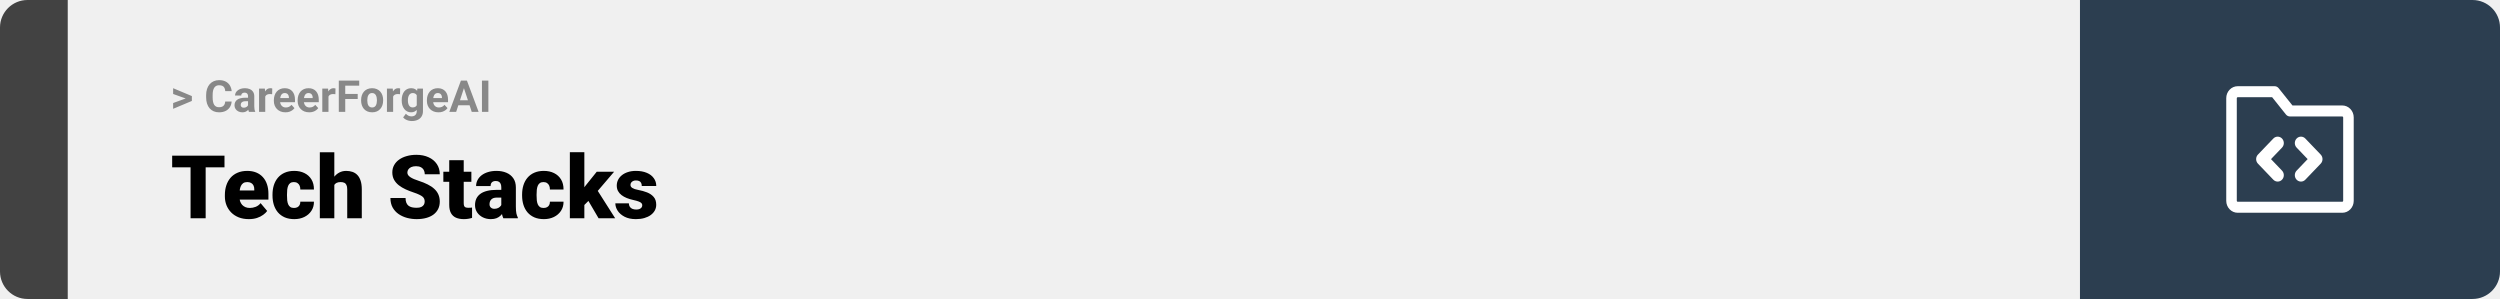
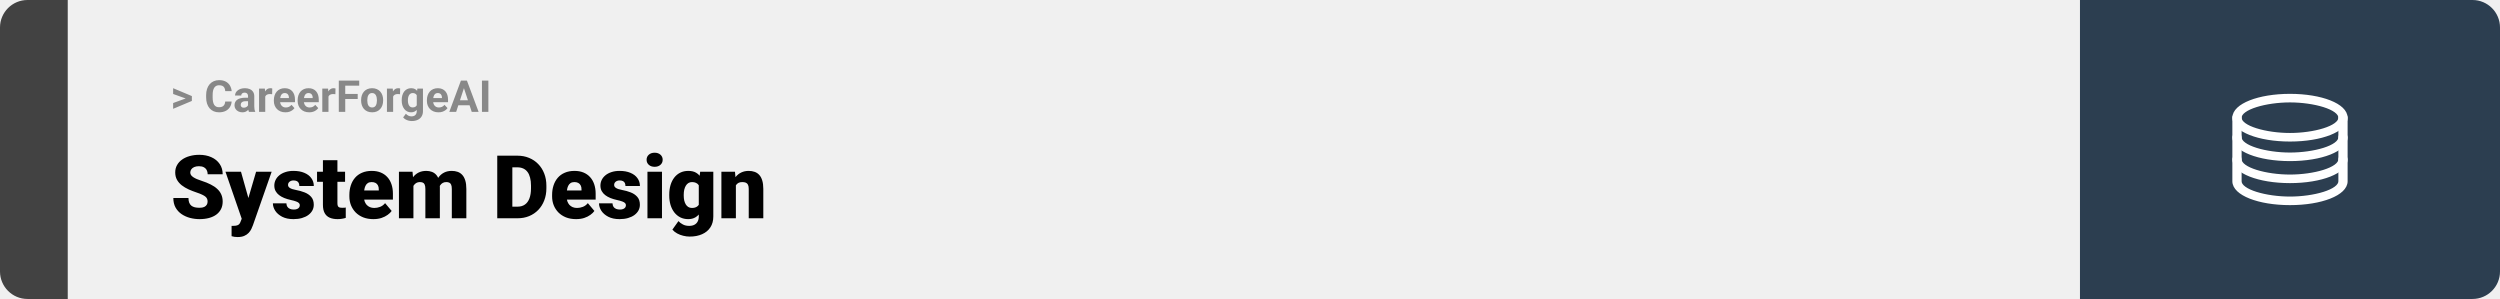
<svg xmlns="http://www.w3.org/2000/svg" width="1363" height="163" viewBox="0 0 1363 163" fill="none">
  <path d="M0 15C0 6.716 6.716 0 15 0H37V163H15C6.716 163 0 156.284 0 148V15Z" fill="#424242" />
  <rect width="1097" height="163" transform="translate(37)" fill="#F0F0F0" />
  <path d="M101.906 53.922L94.394 51.238V48.086L104.602 52.375V54.637L101.906 53.922ZM94.394 56.172L101.918 53.43L104.602 52.785V55.035L94.394 59.324V56.172ZM122.789 55.34H126.293C126.223 56.488 125.906 57.508 125.344 58.398C124.789 59.289 124.012 59.984 123.012 60.484C122.02 60.984 120.824 61.234 119.426 61.234C118.332 61.234 117.352 61.047 116.484 60.672C115.617 60.289 114.875 59.742 114.258 59.031C113.648 58.32 113.184 57.461 112.863 56.453C112.543 55.445 112.383 54.316 112.383 53.066V51.883C112.383 50.633 112.547 49.504 112.875 48.496C113.211 47.48 113.688 46.617 114.305 45.906C114.93 45.195 115.676 44.648 116.543 44.266C117.41 43.883 118.379 43.691 119.449 43.691C120.871 43.691 122.07 43.949 123.047 44.465C124.031 44.98 124.793 45.691 125.332 46.598C125.879 47.504 126.207 48.535 126.316 49.691H122.801C122.762 49.004 122.625 48.422 122.391 47.945C122.156 47.461 121.801 47.098 121.324 46.855C120.855 46.605 120.23 46.48 119.449 46.48C118.863 46.48 118.352 46.59 117.914 46.809C117.477 47.027 117.109 47.359 116.812 47.805C116.516 48.25 116.293 48.812 116.145 49.492C116.004 50.164 115.934 50.953 115.934 51.859V53.066C115.934 53.949 116 54.727 116.133 55.398C116.266 56.062 116.469 56.625 116.742 57.086C117.023 57.539 117.383 57.883 117.82 58.117C118.266 58.344 118.801 58.457 119.426 58.457C120.16 58.457 120.766 58.34 121.242 58.105C121.719 57.871 122.082 57.523 122.332 57.062C122.59 56.602 122.742 56.027 122.789 55.34ZM135.234 58.141V52.492C135.234 52.086 135.168 51.738 135.035 51.449C134.902 51.152 134.695 50.922 134.414 50.758C134.141 50.594 133.785 50.512 133.348 50.512C132.973 50.512 132.648 50.578 132.375 50.711C132.102 50.836 131.891 51.02 131.742 51.262C131.594 51.496 131.52 51.773 131.52 52.094H128.145C128.145 51.555 128.27 51.043 128.52 50.559C128.77 50.074 129.133 49.648 129.609 49.281C130.086 48.906 130.652 48.613 131.309 48.402C131.973 48.191 132.715 48.086 133.535 48.086C134.52 48.086 135.395 48.25 136.16 48.578C136.926 48.906 137.527 49.398 137.965 50.055C138.41 50.711 138.633 51.531 138.633 52.516V57.941C138.633 58.637 138.676 59.207 138.762 59.652C138.848 60.09 138.973 60.473 139.137 60.801V61H135.727C135.562 60.656 135.438 60.227 135.352 59.711C135.273 59.188 135.234 58.664 135.234 58.141ZM135.68 53.277L135.703 55.188H133.816C133.371 55.188 132.984 55.238 132.656 55.34C132.328 55.441 132.059 55.586 131.848 55.773C131.637 55.953 131.48 56.164 131.379 56.406C131.285 56.648 131.238 56.914 131.238 57.203C131.238 57.492 131.305 57.754 131.438 57.988C131.57 58.215 131.762 58.395 132.012 58.527C132.262 58.652 132.555 58.715 132.891 58.715C133.398 58.715 133.84 58.613 134.215 58.41C134.59 58.207 134.879 57.957 135.082 57.66C135.293 57.363 135.402 57.082 135.41 56.816L136.301 58.246C136.176 58.566 136.004 58.898 135.785 59.242C135.574 59.586 135.305 59.91 134.977 60.215C134.648 60.512 134.254 60.758 133.793 60.953C133.332 61.141 132.785 61.234 132.152 61.234C131.348 61.234 130.617 61.074 129.961 60.754C129.312 60.426 128.797 59.977 128.414 59.406C128.039 58.828 127.852 58.172 127.852 57.438C127.852 56.773 127.977 56.184 128.227 55.668C128.477 55.152 128.844 54.719 129.328 54.367C129.82 54.008 130.434 53.738 131.168 53.559C131.902 53.371 132.754 53.277 133.723 53.277H135.68ZM144.609 51.086V61H141.234V48.32H144.41L144.609 51.086ZM148.43 48.238L148.371 51.367C148.207 51.344 148.008 51.324 147.773 51.309C147.547 51.285 147.34 51.273 147.152 51.273C146.676 51.273 146.262 51.336 145.91 51.461C145.566 51.578 145.277 51.754 145.043 51.988C144.816 52.223 144.645 52.508 144.527 52.844C144.418 53.18 144.355 53.562 144.34 53.992L143.66 53.781C143.66 52.961 143.742 52.207 143.906 51.52C144.07 50.824 144.309 50.219 144.621 49.703C144.941 49.188 145.332 48.789 145.793 48.508C146.254 48.227 146.781 48.086 147.375 48.086C147.562 48.086 147.754 48.102 147.949 48.133C148.145 48.156 148.305 48.191 148.43 48.238ZM155.625 61.234C154.641 61.234 153.758 61.078 152.977 60.766C152.195 60.445 151.531 60.004 150.984 59.441C150.445 58.879 150.031 58.227 149.742 57.484C149.453 56.734 149.309 55.938 149.309 55.094V54.625C149.309 53.664 149.445 52.785 149.719 51.988C149.992 51.191 150.383 50.5 150.891 49.914C151.406 49.328 152.031 48.879 152.766 48.566C153.5 48.246 154.328 48.086 155.25 48.086C156.148 48.086 156.945 48.234 157.641 48.531C158.336 48.828 158.918 49.25 159.387 49.797C159.863 50.344 160.223 51 160.465 51.766C160.707 52.523 160.828 53.367 160.828 54.297V55.703H150.75V53.453H157.512V53.195C157.512 52.727 157.426 52.309 157.254 51.941C157.09 51.566 156.84 51.27 156.504 51.051C156.168 50.832 155.738 50.723 155.215 50.723C154.77 50.723 154.387 50.82 154.066 51.016C153.746 51.211 153.484 51.484 153.281 51.836C153.086 52.188 152.938 52.602 152.836 53.078C152.742 53.547 152.695 54.062 152.695 54.625V55.094C152.695 55.602 152.766 56.07 152.906 56.5C153.055 56.93 153.262 57.301 153.527 57.613C153.801 57.926 154.129 58.168 154.512 58.34C154.902 58.512 155.344 58.598 155.836 58.598C156.445 58.598 157.012 58.48 157.535 58.246C158.066 58.004 158.523 57.641 158.906 57.156L160.547 58.938C160.281 59.32 159.918 59.688 159.457 60.039C159.004 60.391 158.457 60.68 157.816 60.906C157.176 61.125 156.445 61.234 155.625 61.234ZM168.586 61.234C167.602 61.234 166.719 61.078 165.938 60.766C165.156 60.445 164.492 60.004 163.945 59.441C163.406 58.879 162.992 58.227 162.703 57.484C162.414 56.734 162.27 55.938 162.27 55.094V54.625C162.27 53.664 162.406 52.785 162.68 51.988C162.953 51.191 163.344 50.5 163.852 49.914C164.367 49.328 164.992 48.879 165.727 48.566C166.461 48.246 167.289 48.086 168.211 48.086C169.109 48.086 169.906 48.234 170.602 48.531C171.297 48.828 171.879 49.25 172.348 49.797C172.824 50.344 173.184 51 173.426 51.766C173.668 52.523 173.789 53.367 173.789 54.297V55.703H163.711V53.453H170.473V53.195C170.473 52.727 170.387 52.309 170.215 51.941C170.051 51.566 169.801 51.27 169.465 51.051C169.129 50.832 168.699 50.723 168.176 50.723C167.73 50.723 167.348 50.82 167.027 51.016C166.707 51.211 166.445 51.484 166.242 51.836C166.047 52.188 165.898 52.602 165.797 53.078C165.703 53.547 165.656 54.062 165.656 54.625V55.094C165.656 55.602 165.727 56.07 165.867 56.5C166.016 56.93 166.223 57.301 166.488 57.613C166.762 57.926 167.09 58.168 167.473 58.34C167.863 58.512 168.305 58.598 168.797 58.598C169.406 58.598 169.973 58.48 170.496 58.246C171.027 58.004 171.484 57.641 171.867 57.156L173.508 58.938C173.242 59.32 172.879 59.688 172.418 60.039C171.965 60.391 171.418 60.68 170.777 60.906C170.137 61.125 169.406 61.234 168.586 61.234ZM179.086 51.086V61H175.711V48.32H178.887L179.086 51.086ZM182.906 48.238L182.848 51.367C182.684 51.344 182.484 51.324 182.25 51.309C182.023 51.285 181.816 51.273 181.629 51.273C181.152 51.273 180.738 51.336 180.387 51.461C180.043 51.578 179.754 51.754 179.52 51.988C179.293 52.223 179.121 52.508 179.004 52.844C178.895 53.18 178.832 53.562 178.816 53.992L178.137 53.781C178.137 52.961 178.219 52.207 178.383 51.52C178.547 50.824 178.785 50.219 179.098 49.703C179.418 49.188 179.809 48.789 180.27 48.508C180.73 48.227 181.258 48.086 181.852 48.086C182.039 48.086 182.23 48.102 182.426 48.133C182.621 48.156 182.781 48.191 182.906 48.238ZM188.227 43.938V61H184.711V43.938H188.227ZM195.023 51.227V53.969H187.266V51.227H195.023ZM195.844 43.938V46.691H187.266V43.938H195.844ZM196.875 54.789V54.543C196.875 53.613 197.008 52.758 197.273 51.977C197.539 51.188 197.926 50.504 198.434 49.926C198.941 49.348 199.566 48.898 200.309 48.578C201.051 48.25 201.902 48.086 202.863 48.086C203.824 48.086 204.68 48.25 205.43 48.578C206.18 48.898 206.809 49.348 207.316 49.926C207.832 50.504 208.223 51.188 208.488 51.977C208.754 52.758 208.887 53.613 208.887 54.543V54.789C208.887 55.711 208.754 56.566 208.488 57.355C208.223 58.137 207.832 58.82 207.316 59.406C206.809 59.984 206.184 60.434 205.441 60.754C204.699 61.074 203.848 61.234 202.887 61.234C201.926 61.234 201.07 61.074 200.32 60.754C199.578 60.434 198.949 59.984 198.434 59.406C197.926 58.82 197.539 58.137 197.273 57.355C197.008 56.566 196.875 55.711 196.875 54.789ZM200.25 54.543V54.789C200.25 55.32 200.297 55.816 200.391 56.277C200.484 56.738 200.633 57.145 200.836 57.496C201.047 57.84 201.32 58.109 201.656 58.305C201.992 58.5 202.402 58.598 202.887 58.598C203.355 58.598 203.758 58.5 204.094 58.305C204.43 58.109 204.699 57.84 204.902 57.496C205.105 57.145 205.254 56.738 205.348 56.277C205.449 55.816 205.5 55.32 205.5 54.789V54.543C205.5 54.027 205.449 53.543 205.348 53.09C205.254 52.629 205.102 52.223 204.891 51.871C204.688 51.512 204.418 51.23 204.082 51.027C203.746 50.824 203.34 50.723 202.863 50.723C202.387 50.723 201.98 50.824 201.645 51.027C201.316 51.23 201.047 51.512 200.836 51.871C200.633 52.223 200.484 52.629 200.391 53.09C200.297 53.543 200.25 54.027 200.25 54.543ZM214.336 51.086V61H210.961V48.32H214.137L214.336 51.086ZM218.156 48.238L218.098 51.367C217.934 51.344 217.734 51.324 217.5 51.309C217.273 51.285 217.066 51.273 216.879 51.273C216.402 51.273 215.988 51.336 215.637 51.461C215.293 51.578 215.004 51.754 214.77 51.988C214.543 52.223 214.371 52.508 214.254 52.844C214.145 53.18 214.082 53.562 214.066 53.992L213.387 53.781C213.387 52.961 213.469 52.207 213.633 51.52C213.797 50.824 214.035 50.219 214.348 49.703C214.668 49.188 215.059 48.789 215.52 48.508C215.98 48.227 216.508 48.086 217.102 48.086C217.289 48.086 217.48 48.102 217.676 48.133C217.871 48.156 218.031 48.191 218.156 48.238ZM227.543 48.32H230.602V60.578C230.602 61.734 230.344 62.715 229.828 63.52C229.32 64.332 228.609 64.945 227.695 65.359C226.781 65.781 225.719 65.992 224.508 65.992C223.977 65.992 223.414 65.922 222.82 65.781C222.234 65.641 221.672 65.422 221.133 65.125C220.602 64.828 220.156 64.453 219.797 64L221.285 62.008C221.676 62.461 222.129 62.812 222.645 63.062C223.16 63.32 223.73 63.449 224.355 63.449C224.965 63.449 225.48 63.336 225.902 63.109C226.324 62.891 226.648 62.566 226.875 62.137C227.102 61.715 227.215 61.203 227.215 60.602V51.25L227.543 48.32ZM219.012 54.812V54.566C219.012 53.598 219.129 52.719 219.363 51.93C219.605 51.133 219.945 50.449 220.383 49.879C220.828 49.309 221.367 48.867 222 48.555C222.633 48.242 223.348 48.086 224.145 48.086C224.988 48.086 225.695 48.242 226.266 48.555C226.836 48.867 227.305 49.312 227.672 49.891C228.039 50.461 228.324 51.137 228.527 51.918C228.738 52.691 228.902 53.539 229.02 54.461V55C228.902 55.883 228.727 56.703 228.492 57.461C228.258 58.219 227.949 58.883 227.566 59.453C227.184 60.016 226.707 60.453 226.137 60.766C225.574 61.078 224.902 61.234 224.121 61.234C223.34 61.234 222.633 61.074 222 60.754C221.375 60.434 220.84 59.984 220.395 59.406C219.949 58.828 219.605 58.148 219.363 57.367C219.129 56.586 219.012 55.734 219.012 54.812ZM222.387 54.566V54.812C222.387 55.336 222.438 55.824 222.539 56.277C222.641 56.73 222.797 57.133 223.008 57.484C223.227 57.828 223.496 58.098 223.816 58.293C224.145 58.48 224.531 58.574 224.977 58.574C225.594 58.574 226.098 58.445 226.488 58.188C226.879 57.922 227.172 57.559 227.367 57.098C227.562 56.637 227.676 56.105 227.707 55.504V53.969C227.691 53.477 227.625 53.035 227.508 52.645C227.391 52.246 227.227 51.906 227.016 51.625C226.805 51.344 226.531 51.125 226.195 50.969C225.859 50.812 225.461 50.734 225 50.734C224.555 50.734 224.168 50.836 223.84 51.039C223.52 51.234 223.25 51.504 223.031 51.848C222.82 52.191 222.66 52.598 222.551 53.066C222.441 53.527 222.387 54.027 222.387 54.566ZM239.062 61.234C238.078 61.234 237.195 61.078 236.414 60.766C235.633 60.445 234.969 60.004 234.422 59.441C233.883 58.879 233.469 58.227 233.18 57.484C232.891 56.734 232.746 55.938 232.746 55.094V54.625C232.746 53.664 232.883 52.785 233.156 51.988C233.43 51.191 233.82 50.5 234.328 49.914C234.844 49.328 235.469 48.879 236.203 48.566C236.938 48.246 237.766 48.086 238.688 48.086C239.586 48.086 240.383 48.234 241.078 48.531C241.773 48.828 242.355 49.25 242.824 49.797C243.301 50.344 243.66 51 243.902 51.766C244.145 52.523 244.266 53.367 244.266 54.297V55.703H234.188V53.453H240.949V53.195C240.949 52.727 240.863 52.309 240.691 51.941C240.527 51.566 240.277 51.27 239.941 51.051C239.605 50.832 239.176 50.723 238.652 50.723C238.207 50.723 237.824 50.82 237.504 51.016C237.184 51.211 236.922 51.484 236.719 51.836C236.523 52.188 236.375 52.602 236.273 53.078C236.18 53.547 236.133 54.062 236.133 54.625V55.094C236.133 55.602 236.203 56.07 236.344 56.5C236.492 56.93 236.699 57.301 236.965 57.613C237.238 57.926 237.566 58.168 237.949 58.34C238.34 58.512 238.781 58.598 239.273 58.598C239.883 58.598 240.449 58.48 240.973 58.246C241.504 58.004 241.961 57.641 242.344 57.156L243.984 58.938C243.719 59.32 243.355 59.688 242.895 60.039C242.441 60.391 241.895 60.68 241.254 60.906C240.613 61.125 239.883 61.234 239.062 61.234ZM253.336 46.855L248.695 61H244.957L251.297 43.938H253.676L253.336 46.855ZM257.191 61L252.539 46.855L252.164 43.938H254.566L260.941 61H257.191ZM256.98 54.648V57.402H247.969V54.648H256.98ZM266.262 43.938V61H262.758V43.938H266.262Z" fill="#888888" />
-   <path d="M112.125 84.875V119H103.898V84.875H112.125ZM122.391 84.875V91.227H93.867V84.875H122.391ZM135.68 119.469C133.617 119.469 131.773 119.148 130.148 118.508C128.523 117.852 127.148 116.953 126.023 115.812C124.914 114.672 124.062 113.359 123.469 111.875C122.891 110.391 122.602 108.82 122.602 107.164V106.273C122.602 104.414 122.859 102.695 123.375 101.117C123.891 99.523 124.656 98.133 125.672 96.945C126.688 95.758 127.961 94.836 129.492 94.18C131.023 93.508 132.805 93.172 134.836 93.172C136.633 93.172 138.242 93.461 139.664 94.039C141.086 94.617 142.289 95.445 143.273 96.523C144.273 97.602 145.031 98.906 145.547 100.438C146.078 101.969 146.344 103.688 146.344 105.594V108.805H125.625V103.859H138.633V103.25C138.648 102.406 138.5 101.688 138.188 101.094C137.891 100.5 137.453 100.047 136.875 99.734C136.297 99.422 135.594 99.266 134.766 99.266C133.906 99.266 133.195 99.453 132.633 99.828C132.086 100.203 131.656 100.719 131.344 101.375C131.047 102.016 130.836 102.758 130.711 103.602C130.586 104.445 130.523 105.336 130.523 106.273V107.164C130.523 108.102 130.648 108.953 130.898 109.719C131.164 110.484 131.539 111.141 132.023 111.688C132.523 112.219 133.117 112.633 133.805 112.93C134.508 113.227 135.305 113.375 136.195 113.375C137.273 113.375 138.336 113.172 139.383 112.766C140.43 112.359 141.328 111.688 142.078 110.75L145.664 115.016C145.148 115.75 144.414 116.461 143.461 117.148C142.523 117.836 141.398 118.398 140.086 118.836C138.773 119.258 137.305 119.469 135.68 119.469ZM160.266 113.375C161 113.375 161.625 113.242 162.141 112.977C162.672 112.695 163.07 112.305 163.336 111.805C163.617 111.289 163.75 110.672 163.734 109.953H171.164C171.18 111.859 170.711 113.531 169.758 114.969C168.82 116.391 167.539 117.5 165.914 118.297C164.305 119.078 162.484 119.469 160.453 119.469C158.469 119.469 156.734 119.148 155.25 118.508C153.766 117.852 152.523 116.945 151.523 115.789C150.539 114.617 149.797 113.25 149.297 111.688C148.812 110.125 148.57 108.43 148.57 106.602V106.062C148.57 104.234 148.812 102.539 149.297 100.977C149.797 99.398 150.539 98.031 151.523 96.875C152.523 95.703 153.758 94.797 155.227 94.156C156.711 93.5 158.438 93.172 160.406 93.172C162.516 93.172 164.375 93.57 165.984 94.367C167.609 95.164 168.883 96.32 169.805 97.836C170.727 99.352 171.18 101.188 171.164 103.344H163.734C163.75 102.578 163.633 101.891 163.383 101.281C163.133 100.672 162.742 100.188 162.211 99.828C161.695 99.453 161.031 99.266 160.219 99.266C159.406 99.266 158.75 99.445 158.25 99.805C157.75 100.164 157.367 100.664 157.102 101.305C156.852 101.93 156.68 102.648 156.586 103.461C156.508 104.273 156.469 105.141 156.469 106.062V106.602C156.469 107.539 156.508 108.422 156.586 109.25C156.68 110.062 156.859 110.781 157.125 111.406C157.391 112.016 157.773 112.5 158.273 112.859C158.773 113.203 159.438 113.375 160.266 113.375ZM182.273 83V119H174.375V83H182.273ZM181.336 105.453L179.484 105.5C179.484 103.719 179.703 102.078 180.141 100.578C180.578 99.078 181.203 97.773 182.016 96.664C182.828 95.555 183.805 94.695 184.945 94.086C186.086 93.477 187.352 93.172 188.742 93.172C189.992 93.172 191.133 93.352 192.164 93.711C193.211 94.07 194.109 94.648 194.859 95.445C195.625 96.242 196.211 97.281 196.617 98.562C197.039 99.844 197.25 101.406 197.25 103.25V119H189.305V103.203C189.305 102.172 189.156 101.375 188.859 100.812C188.578 100.234 188.172 99.836 187.641 99.617C187.109 99.383 186.461 99.266 185.695 99.266C184.773 99.266 184.023 99.422 183.445 99.734C182.867 100.047 182.422 100.484 182.109 101.047C181.812 101.594 181.609 102.242 181.5 102.992C181.391 103.742 181.336 104.562 181.336 105.453ZM231.539 109.93C231.539 109.398 231.461 108.922 231.305 108.5C231.148 108.062 230.859 107.656 230.438 107.281C230.016 106.906 229.406 106.531 228.609 106.156C227.828 105.766 226.797 105.359 225.516 104.938C224.016 104.438 222.57 103.875 221.18 103.25C219.789 102.609 218.547 101.867 217.453 101.023C216.359 100.164 215.492 99.164 214.852 98.023C214.211 96.867 213.891 95.523 213.891 93.992C213.891 92.523 214.219 91.203 214.875 90.031C215.531 88.844 216.445 87.836 217.617 87.008C218.805 86.164 220.195 85.523 221.789 85.086C223.383 84.633 225.125 84.406 227.016 84.406C229.516 84.406 231.719 84.844 233.625 85.719C235.547 86.578 237.047 87.805 238.125 89.398C239.219 90.977 239.766 92.844 239.766 95H231.586C231.586 94.141 231.406 93.383 231.047 92.727C230.703 92.07 230.18 91.555 229.477 91.18C228.773 90.805 227.891 90.617 226.828 90.617C225.797 90.617 224.93 90.773 224.227 91.086C223.523 91.398 222.992 91.82 222.633 92.352C222.273 92.867 222.094 93.438 222.094 94.062C222.094 94.578 222.234 95.047 222.516 95.469C222.812 95.875 223.227 96.258 223.758 96.617C224.305 96.977 224.961 97.32 225.727 97.648C226.508 97.977 227.383 98.297 228.352 98.609C230.164 99.188 231.773 99.836 233.18 100.555C234.602 101.258 235.797 102.062 236.766 102.969C237.75 103.859 238.492 104.875 238.992 106.016C239.508 107.156 239.766 108.445 239.766 109.883C239.766 111.414 239.469 112.773 238.875 113.961C238.281 115.148 237.43 116.156 236.32 116.984C235.211 117.797 233.883 118.414 232.336 118.836C230.789 119.258 229.062 119.469 227.156 119.469C225.406 119.469 223.68 119.25 221.977 118.812C220.289 118.359 218.758 117.672 217.383 116.75C216.008 115.812 214.906 114.617 214.078 113.164C213.266 111.695 212.859 109.953 212.859 107.938H221.109C221.109 108.938 221.242 109.781 221.508 110.469C221.773 111.156 222.164 111.711 222.68 112.133C223.195 112.539 223.828 112.836 224.578 113.023C225.328 113.195 226.188 113.281 227.156 113.281C228.203 113.281 229.047 113.133 229.688 112.836C230.328 112.523 230.797 112.117 231.094 111.617C231.391 111.102 231.539 110.539 231.539 109.93ZM256.992 93.641V99.125H241.711V93.641H256.992ZM244.922 87.336H252.82V110.727C252.82 111.398 252.898 111.922 253.055 112.297C253.211 112.656 253.477 112.914 253.852 113.07C254.242 113.211 254.758 113.281 255.398 113.281C255.852 113.281 256.227 113.273 256.523 113.258C256.82 113.227 257.102 113.188 257.367 113.141V118.789C256.695 119.008 255.992 119.172 255.258 119.281C254.523 119.406 253.742 119.469 252.914 119.469C251.227 119.469 249.781 119.203 248.578 118.672C247.391 118.141 246.484 117.305 245.859 116.164C245.234 115.023 244.922 113.539 244.922 111.711V87.336ZM273.305 112.625V102.172C273.305 101.453 273.203 100.836 273 100.32C272.797 99.805 272.477 99.406 272.039 99.125C271.602 98.828 271.016 98.68 270.281 98.68C269.688 98.68 269.18 98.781 268.758 98.984C268.336 99.188 268.016 99.492 267.797 99.898C267.578 100.305 267.469 100.82 267.469 101.445H259.57C259.57 100.273 259.828 99.188 260.344 98.188C260.875 97.172 261.625 96.289 262.594 95.539C263.578 94.789 264.75 94.211 266.109 93.805C267.484 93.383 269.016 93.172 270.703 93.172C272.719 93.172 274.516 93.508 276.094 94.18C277.688 94.852 278.945 95.859 279.867 97.203C280.789 98.531 281.25 100.203 281.25 102.219V112.602C281.25 114.258 281.344 115.516 281.531 116.375C281.719 117.219 281.984 117.961 282.328 118.602V119H274.406C274.031 118.219 273.75 117.266 273.562 116.141C273.391 115 273.305 113.828 273.305 112.625ZM274.266 103.508L274.312 107.727H270.82C270.086 107.727 269.461 107.828 268.945 108.031C268.445 108.234 268.039 108.516 267.727 108.875C267.43 109.219 267.211 109.609 267.07 110.047C266.945 110.484 266.883 110.945 266.883 111.43C266.883 111.898 266.992 112.32 267.211 112.695C267.445 113.055 267.758 113.336 268.148 113.539C268.539 113.742 268.977 113.844 269.461 113.844C270.336 113.844 271.078 113.68 271.688 113.352C272.312 113.008 272.789 112.594 273.117 112.109C273.445 111.625 273.609 111.172 273.609 110.75L275.344 113.984C275.031 114.609 274.672 115.242 274.266 115.883C273.875 116.523 273.383 117.117 272.789 117.664C272.211 118.195 271.5 118.633 270.656 118.977C269.812 119.305 268.789 119.469 267.586 119.469C266.023 119.469 264.586 119.148 263.273 118.508C261.977 117.867 260.938 116.977 260.156 115.836C259.375 114.68 258.984 113.352 258.984 111.852C258.984 110.539 259.219 109.367 259.688 108.336C260.172 107.305 260.898 106.43 261.867 105.711C262.836 104.992 264.07 104.445 265.57 104.07C267.07 103.695 268.836 103.508 270.867 103.508H274.266ZM296.344 113.375C297.078 113.375 297.703 113.242 298.219 112.977C298.75 112.695 299.148 112.305 299.414 111.805C299.695 111.289 299.828 110.672 299.812 109.953H307.242C307.258 111.859 306.789 113.531 305.836 114.969C304.898 116.391 303.617 117.5 301.992 118.297C300.383 119.078 298.562 119.469 296.531 119.469C294.547 119.469 292.812 119.148 291.328 118.508C289.844 117.852 288.602 116.945 287.602 115.789C286.617 114.617 285.875 113.25 285.375 111.688C284.891 110.125 284.648 108.43 284.648 106.602V106.062C284.648 104.234 284.891 102.539 285.375 100.977C285.875 99.398 286.617 98.031 287.602 96.875C288.602 95.703 289.836 94.797 291.305 94.156C292.789 93.5 294.516 93.172 296.484 93.172C298.594 93.172 300.453 93.57 302.062 94.367C303.688 95.164 304.961 96.32 305.883 97.836C306.805 99.352 307.258 101.188 307.242 103.344H299.812C299.828 102.578 299.711 101.891 299.461 101.281C299.211 100.672 298.82 100.188 298.289 99.828C297.773 99.453 297.109 99.266 296.297 99.266C295.484 99.266 294.828 99.445 294.328 99.805C293.828 100.164 293.445 100.664 293.18 101.305C292.93 101.93 292.758 102.648 292.664 103.461C292.586 104.273 292.547 105.141 292.547 106.062V106.602C292.547 107.539 292.586 108.422 292.664 109.25C292.758 110.062 292.938 110.781 293.203 111.406C293.469 112.016 293.852 112.5 294.352 112.859C294.852 113.203 295.516 113.375 296.344 113.375ZM318.586 82.977V119H310.688V82.977H318.586ZM334.805 93.641L323.789 106.555L318.023 112.32L314.578 107.305L319.383 101.047L325.336 93.641H334.805ZM326.344 119L319.57 107.445L325.406 103.297L335.391 119H326.344ZM350.156 111.875C350.156 111.438 350.008 111.062 349.711 110.75C349.43 110.422 348.93 110.125 348.211 109.859C347.492 109.578 346.484 109.297 345.188 109.016C343.953 108.75 342.789 108.398 341.695 107.961C340.617 107.523 339.672 106.992 338.859 106.367C338.047 105.742 337.406 105 336.938 104.141C336.484 103.281 336.258 102.297 336.258 101.188C336.258 100.109 336.484 99.094 336.938 98.141C337.406 97.172 338.086 96.32 338.977 95.586C339.883 94.836 340.984 94.25 342.281 93.828C343.578 93.391 345.055 93.172 346.711 93.172C348.992 93.172 350.961 93.523 352.617 94.227C354.273 94.914 355.547 95.883 356.438 97.133C357.344 98.367 357.797 99.797 357.797 101.422H349.898C349.898 100.781 349.789 100.234 349.57 99.781C349.367 99.328 349.031 98.984 348.562 98.75C348.094 98.5 347.469 98.375 346.688 98.375C346.141 98.375 345.641 98.477 345.188 98.68C344.75 98.883 344.398 99.164 344.133 99.523C343.867 99.883 343.734 100.305 343.734 100.789C343.734 101.133 343.812 101.445 343.969 101.727C344.141 101.992 344.398 102.242 344.742 102.477C345.086 102.695 345.523 102.898 346.055 103.086C346.586 103.258 347.227 103.414 347.977 103.555C349.68 103.867 351.273 104.312 352.758 104.891C354.242 105.469 355.445 106.289 356.367 107.352C357.305 108.414 357.773 109.844 357.773 111.641C357.773 112.766 357.516 113.805 357 114.758C356.484 115.695 355.742 116.523 354.773 117.242C353.805 117.945 352.641 118.492 351.281 118.883C349.922 119.273 348.391 119.469 346.688 119.469C344.266 119.469 342.219 119.039 340.547 118.18C338.875 117.305 337.609 116.211 336.75 114.898C335.906 113.57 335.484 112.227 335.484 110.867H342.844C342.875 111.648 343.062 112.289 343.406 112.789C343.766 113.289 344.242 113.656 344.836 113.891C345.43 114.125 346.117 114.242 346.898 114.242C347.617 114.242 348.211 114.141 348.68 113.938C349.164 113.734 349.531 113.461 349.781 113.117C350.031 112.758 350.156 112.344 350.156 111.875Z" fill="black" />
+   <path d="M113.18 109.93C113.18 109.398 113.102 108.922 112.945 108.5C112.789 108.062 112.5 107.656 112.078 107.281C111.656 106.906 111.047 106.531 110.25 106.156C109.469 105.766 108.438 105.359 107.156 104.938C105.656 104.438 104.211 103.875 102.82 103.25C101.43 102.609 100.188 101.867 99.094 101.023C98 100.164 97.133 99.164 96.492 98.023C95.852 96.867 95.531 95.523 95.531 93.992C95.531 92.523 95.859 91.203 96.516 90.031C97.172 88.844 98.086 87.836 99.258 87.008C100.445 86.164 101.836 85.523 103.43 85.086C105.023 84.633 106.766 84.406 108.656 84.406C111.156 84.406 113.359 84.844 115.266 85.719C117.188 86.578 118.688 87.805 119.766 89.398C120.859 90.977 121.406 92.844 121.406 95H113.227C113.227 94.141 113.047 93.383 112.688 92.727C112.344 92.07 111.82 91.555 111.117 91.18C110.414 90.805 109.531 90.617 108.469 90.617C107.438 90.617 106.57 90.773 105.867 91.086C105.164 91.398 104.633 91.82 104.273 92.352C103.914 92.867 103.734 93.438 103.734 94.062C103.734 94.578 103.875 95.047 104.156 95.469C104.453 95.875 104.867 96.258 105.398 96.617C105.945 96.977 106.602 97.32 107.367 97.648C108.148 97.977 109.023 98.297 109.992 98.609C111.805 99.188 113.414 99.836 114.82 100.555C116.242 101.258 117.438 102.062 118.406 102.969C119.391 103.859 120.133 104.875 120.633 106.016C121.148 107.156 121.406 108.445 121.406 109.883C121.406 111.414 121.109 112.773 120.516 113.961C119.922 115.148 119.07 116.156 117.961 116.984C116.852 117.797 115.523 118.414 113.977 118.836C112.43 119.258 110.703 119.469 108.797 119.469C107.047 119.469 105.32 119.25 103.617 118.812C101.93 118.359 100.398 117.672 99.023 116.75C97.648 115.812 96.547 114.617 95.719 113.164C94.906 111.695 94.5 109.953 94.5 107.938H102.75C102.75 108.938 102.883 109.781 103.148 110.469C103.414 111.156 103.805 111.711 104.32 112.133C104.836 112.539 105.469 112.836 106.219 113.023C106.969 113.195 107.828 113.281 108.797 113.281C109.844 113.281 110.688 113.133 111.328 112.836C111.969 112.523 112.438 112.117 112.734 111.617C113.031 111.102 113.18 110.539 113.18 109.93ZM133.055 116.023L139.617 93.641H148.102L137.906 122.773C137.688 123.414 137.398 124.102 137.039 124.836C136.68 125.586 136.188 126.297 135.562 126.969C134.938 127.641 134.133 128.188 133.148 128.609C132.18 129.031 130.977 129.242 129.539 129.242C128.773 129.242 128.211 129.203 127.852 129.125C127.508 129.062 126.977 128.945 126.258 128.773V123.125C126.461 123.125 126.633 123.125 126.773 123.125C126.93 123.125 127.102 123.125 127.289 123.125C128.133 123.125 128.805 123.039 129.305 122.867C129.82 122.695 130.211 122.445 130.477 122.117C130.758 121.789 130.977 121.391 131.133 120.922L133.055 116.023ZM131.391 93.641L136.383 111.383L137.25 119.75H131.953L122.93 93.641H131.391ZM163.453 111.875C163.453 111.438 163.305 111.062 163.008 110.75C162.727 110.422 162.227 110.125 161.508 109.859C160.789 109.578 159.781 109.297 158.484 109.016C157.25 108.75 156.086 108.398 154.992 107.961C153.914 107.523 152.969 106.992 152.156 106.367C151.344 105.742 150.703 105 150.234 104.141C149.781 103.281 149.555 102.297 149.555 101.188C149.555 100.109 149.781 99.094 150.234 98.141C150.703 97.172 151.383 96.32 152.273 95.586C153.18 94.836 154.281 94.25 155.578 93.828C156.875 93.391 158.352 93.172 160.008 93.172C162.289 93.172 164.258 93.523 165.914 94.227C167.57 94.914 168.844 95.883 169.734 97.133C170.641 98.367 171.094 99.797 171.094 101.422H163.195C163.195 100.781 163.086 100.234 162.867 99.781C162.664 99.328 162.328 98.984 161.859 98.75C161.391 98.5 160.766 98.375 159.984 98.375C159.438 98.375 158.938 98.477 158.484 98.68C158.047 98.883 157.695 99.164 157.43 99.523C157.164 99.883 157.031 100.305 157.031 100.789C157.031 101.133 157.109 101.445 157.266 101.727C157.438 101.992 157.695 102.242 158.039 102.477C158.383 102.695 158.82 102.898 159.352 103.086C159.883 103.258 160.523 103.414 161.273 103.555C162.977 103.867 164.57 104.312 166.055 104.891C167.539 105.469 168.742 106.289 169.664 107.352C170.602 108.414 171.07 109.844 171.07 111.641C171.07 112.766 170.812 113.805 170.297 114.758C169.781 115.695 169.039 116.523 168.07 117.242C167.102 117.945 165.938 118.492 164.578 118.883C163.219 119.273 161.688 119.469 159.984 119.469C157.562 119.469 155.516 119.039 153.844 118.18C152.172 117.305 150.906 116.211 150.047 114.898C149.203 113.57 148.781 112.227 148.781 110.867H156.141C156.172 111.648 156.359 112.289 156.703 112.789C157.062 113.289 157.539 113.656 158.133 113.891C158.727 114.125 159.414 114.242 160.195 114.242C160.914 114.242 161.508 114.141 161.977 113.938C162.461 113.734 162.828 113.461 163.078 113.117C163.328 112.758 163.453 112.344 163.453 111.875ZM188.133 93.641V99.125H172.852V93.641H188.133ZM176.062 87.336H183.961V110.727C183.961 111.398 184.039 111.922 184.195 112.297C184.352 112.656 184.617 112.914 184.992 113.07C185.383 113.211 185.898 113.281 186.539 113.281C186.992 113.281 187.367 113.273 187.664 113.258C187.961 113.227 188.242 113.188 188.508 113.141V118.789C187.836 119.008 187.133 119.172 186.398 119.281C185.664 119.406 184.883 119.469 184.055 119.469C182.367 119.469 180.922 119.203 179.719 118.672C178.531 118.141 177.625 117.305 177 116.164C176.375 115.023 176.062 113.539 176.062 111.711V87.336ZM203.555 119.469C201.492 119.469 199.648 119.148 198.023 118.508C196.398 117.852 195.023 116.953 193.898 115.812C192.789 114.672 191.938 113.359 191.344 111.875C190.766 110.391 190.477 108.82 190.477 107.164V106.273C190.477 104.414 190.734 102.695 191.25 101.117C191.766 99.523 192.531 98.133 193.547 96.945C194.562 95.758 195.836 94.836 197.367 94.18C198.898 93.508 200.68 93.172 202.711 93.172C204.508 93.172 206.117 93.461 207.539 94.039C208.961 94.617 210.164 95.445 211.148 96.523C212.148 97.602 212.906 98.906 213.422 100.438C213.953 101.969 214.219 103.688 214.219 105.594V108.805H193.5V103.859H206.508V103.25C206.523 102.406 206.375 101.688 206.062 101.094C205.766 100.5 205.328 100.047 204.75 99.734C204.172 99.422 203.469 99.266 202.641 99.266C201.781 99.266 201.07 99.453 200.508 99.828C199.961 100.203 199.531 100.719 199.219 101.375C198.922 102.016 198.711 102.758 198.586 103.602C198.461 104.445 198.398 105.336 198.398 106.273V107.164C198.398 108.102 198.523 108.953 198.773 109.719C199.039 110.484 199.414 111.141 199.898 111.688C200.398 112.219 200.992 112.633 201.68 112.93C202.383 113.227 203.18 113.375 204.07 113.375C205.148 113.375 206.211 113.172 207.258 112.766C208.305 112.359 209.203 111.688 209.953 110.75L213.539 115.016C213.023 115.75 212.289 116.461 211.336 117.148C210.398 117.836 209.273 118.398 207.961 118.836C206.648 119.258 205.18 119.469 203.555 119.469ZM225.398 99.008V119H217.5V93.641H224.906L225.398 99.008ZM224.438 105.453L222.633 105.5C222.633 103.719 222.844 102.078 223.266 100.578C223.688 99.078 224.312 97.773 225.141 96.664C225.969 95.555 226.984 94.695 228.188 94.086C229.406 93.477 230.812 93.172 232.406 93.172C233.516 93.172 234.523 93.344 235.43 93.688C236.336 94.016 237.117 94.539 237.773 95.258C238.43 95.961 238.93 96.883 239.273 98.023C239.633 99.148 239.812 100.5 239.812 102.078V119H231.914V103.086C231.914 102.008 231.789 101.195 231.539 100.648C231.305 100.102 230.961 99.734 230.508 99.547C230.055 99.359 229.5 99.266 228.844 99.266C228.156 99.266 227.539 99.422 226.992 99.734C226.445 100.047 225.977 100.484 225.586 101.047C225.211 101.594 224.922 102.242 224.719 102.992C224.531 103.742 224.438 104.562 224.438 105.453ZM238.922 105.453L236.719 105.5C236.719 103.719 236.914 102.078 237.305 100.578C237.711 99.078 238.312 97.773 239.109 96.664C239.922 95.555 240.93 94.695 242.133 94.086C243.336 93.477 244.734 93.172 246.328 93.172C247.484 93.172 248.547 93.344 249.516 93.688C250.484 94.031 251.32 94.586 252.023 95.352C252.727 96.117 253.273 97.133 253.664 98.398C254.055 99.648 254.25 101.195 254.25 103.039V119H246.328V103.039C246.328 101.992 246.203 101.203 245.953 100.672C245.719 100.125 245.375 99.758 244.922 99.57C244.469 99.367 243.93 99.266 243.305 99.266C242.555 99.266 241.906 99.422 241.359 99.734C240.812 100.047 240.352 100.484 239.977 101.047C239.617 101.594 239.352 102.242 239.18 102.992C239.008 103.742 238.922 104.562 238.922 105.453ZM282.188 119H274.617L274.664 112.672H282.188C283.75 112.672 285.07 112.297 286.148 111.547C287.242 110.797 288.07 109.68 288.633 108.195C289.211 106.695 289.5 104.852 289.5 102.664V101.188C289.5 99.547 289.336 98.109 289.008 96.875C288.695 95.625 288.227 94.586 287.602 93.758C286.977 92.914 286.195 92.281 285.258 91.859C284.336 91.438 283.273 91.227 282.07 91.227H274.477V84.875H282.07C284.383 84.875 286.5 85.273 288.422 86.07C290.359 86.852 292.031 87.977 293.438 89.445C294.859 90.898 295.953 92.625 296.719 94.625C297.5 96.609 297.891 98.812 297.891 101.234V102.664C297.891 105.07 297.5 107.273 296.719 109.273C295.953 111.273 294.867 113 293.461 114.453C292.055 115.906 290.391 117.031 288.469 117.828C286.562 118.609 284.469 119 282.188 119ZM279.328 84.875V119H271.102V84.875H279.328ZM314.086 119.469C312.023 119.469 310.18 119.148 308.555 118.508C306.93 117.852 305.555 116.953 304.43 115.812C303.32 114.672 302.469 113.359 301.875 111.875C301.297 110.391 301.008 108.82 301.008 107.164V106.273C301.008 104.414 301.266 102.695 301.781 101.117C302.297 99.523 303.062 98.133 304.078 96.945C305.094 95.758 306.367 94.836 307.898 94.18C309.43 93.508 311.211 93.172 313.242 93.172C315.039 93.172 316.648 93.461 318.07 94.039C319.492 94.617 320.695 95.445 321.68 96.523C322.68 97.602 323.438 98.906 323.953 100.438C324.484 101.969 324.75 103.688 324.75 105.594V108.805H304.031V103.859H317.039V103.25C317.055 102.406 316.906 101.688 316.594 101.094C316.297 100.5 315.859 100.047 315.281 99.734C314.703 99.422 314 99.266 313.172 99.266C312.312 99.266 311.602 99.453 311.039 99.828C310.492 100.203 310.062 100.719 309.75 101.375C309.453 102.016 309.242 102.758 309.117 103.602C308.992 104.445 308.93 105.336 308.93 106.273V107.164C308.93 108.102 309.055 108.953 309.305 109.719C309.57 110.484 309.945 111.141 310.43 111.688C310.93 112.219 311.523 112.633 312.211 112.93C312.914 113.227 313.711 113.375 314.602 113.375C315.68 113.375 316.742 113.172 317.789 112.766C318.836 112.359 319.734 111.688 320.484 110.75L324.07 115.016C323.555 115.75 322.82 116.461 321.867 117.148C320.93 117.836 319.805 118.398 318.492 118.836C317.18 119.258 315.711 119.469 314.086 119.469ZM341.25 111.875C341.25 111.438 341.102 111.062 340.805 110.75C340.523 110.422 340.023 110.125 339.305 109.859C338.586 109.578 337.578 109.297 336.281 109.016C335.047 108.75 333.883 108.398 332.789 107.961C331.711 107.523 330.766 106.992 329.953 106.367C329.141 105.742 328.5 105 328.031 104.141C327.578 103.281 327.352 102.297 327.352 101.188C327.352 100.109 327.578 99.094 328.031 98.141C328.5 97.172 329.18 96.32 330.07 95.586C330.977 94.836 332.078 94.25 333.375 93.828C334.672 93.391 336.148 93.172 337.805 93.172C340.086 93.172 342.055 93.523 343.711 94.227C345.367 94.914 346.641 95.883 347.531 97.133C348.438 98.367 348.891 99.797 348.891 101.422H340.992C340.992 100.781 340.883 100.234 340.664 99.781C340.461 99.328 340.125 98.984 339.656 98.75C339.188 98.5 338.562 98.375 337.781 98.375C337.234 98.375 336.734 98.477 336.281 98.68C335.844 98.883 335.492 99.164 335.227 99.523C334.961 99.883 334.828 100.305 334.828 100.789C334.828 101.133 334.906 101.445 335.062 101.727C335.234 101.992 335.492 102.242 335.836 102.477C336.18 102.695 336.617 102.898 337.148 103.086C337.68 103.258 338.32 103.414 339.07 103.555C340.773 103.867 342.367 104.312 343.852 104.891C345.336 105.469 346.539 106.289 347.461 107.352C348.398 108.414 348.867 109.844 348.867 111.641C348.867 112.766 348.609 113.805 348.094 114.758C347.578 115.695 346.836 116.523 345.867 117.242C344.898 117.945 343.734 118.492 342.375 118.883C341.016 119.273 339.484 119.469 337.781 119.469C335.359 119.469 333.312 119.039 331.641 118.18C329.969 117.305 328.703 116.211 327.844 114.898C327 113.57 326.578 112.227 326.578 110.867H333.938C333.969 111.648 334.156 112.289 334.5 112.789C334.859 113.289 335.336 113.656 335.93 113.891C336.523 114.125 337.211 114.242 337.992 114.242C338.711 114.242 339.305 114.141 339.773 113.938C340.258 113.734 340.625 113.461 340.875 113.117C341.125 112.758 341.25 112.344 341.25 111.875ZM360.914 93.641V119H352.992V93.641H360.914ZM352.523 87.102C352.523 85.977 352.93 85.055 353.742 84.336C354.555 83.617 355.609 83.258 356.906 83.258C358.203 83.258 359.258 83.617 360.07 84.336C360.883 85.055 361.289 85.977 361.289 87.102C361.289 88.227 360.883 89.148 360.07 89.867C359.258 90.586 358.203 90.945 356.906 90.945C355.609 90.945 354.555 90.586 353.742 89.867C352.93 89.148 352.523 88.227 352.523 87.102ZM381.727 93.641H388.898V118.016C388.898 120.359 388.359 122.344 387.281 123.969C386.203 125.609 384.695 126.852 382.758 127.695C380.836 128.555 378.586 128.984 376.008 128.984C374.867 128.984 373.703 128.836 372.516 128.539C371.328 128.258 370.219 127.836 369.188 127.273C368.156 126.711 367.289 126.016 366.586 125.188L369.891 120.547C370.531 121.266 371.336 121.875 372.305 122.375C373.273 122.891 374.414 123.148 375.727 123.148C376.867 123.148 377.82 122.945 378.586 122.539C379.367 122.133 379.961 121.539 380.367 120.758C380.773 119.992 380.977 119.062 380.977 117.969V99.641L381.727 93.641ZM364.875 106.625V106.133C364.875 104.211 365.109 102.461 365.578 100.883C366.062 99.289 366.75 97.922 367.641 96.781C368.547 95.625 369.641 94.734 370.922 94.109C372.203 93.484 373.648 93.172 375.258 93.172C376.992 93.172 378.414 93.508 379.523 94.18C380.648 94.836 381.547 95.758 382.219 96.945C382.906 98.133 383.438 99.523 383.812 101.117C384.203 102.695 384.531 104.398 384.797 106.227V106.812C384.531 108.531 384.164 110.156 383.695 111.688C383.242 113.203 382.648 114.547 381.914 115.719C381.18 116.891 380.258 117.812 379.148 118.484C378.055 119.141 376.742 119.469 375.211 119.469C373.617 119.469 372.18 119.148 370.898 118.508C369.633 117.867 368.547 116.969 367.641 115.812C366.75 114.656 366.062 113.297 365.578 111.734C365.109 110.172 364.875 108.469 364.875 106.625ZM372.773 106.133V106.625C372.773 107.578 372.859 108.461 373.031 109.273C373.219 110.086 373.5 110.805 373.875 111.43C374.25 112.039 374.711 112.516 375.258 112.859C375.82 113.203 376.477 113.375 377.227 113.375C378.367 113.375 379.289 113.133 379.992 112.648C380.695 112.164 381.203 111.477 381.516 110.586C381.828 109.695 381.961 108.648 381.914 107.445V105.594C381.945 104.562 381.875 103.656 381.703 102.875C381.531 102.078 381.258 101.414 380.883 100.883C380.523 100.352 380.039 99.953 379.43 99.688C378.836 99.406 378.117 99.266 377.273 99.266C376.539 99.266 375.891 99.438 375.328 99.781C374.766 100.125 374.297 100.609 373.922 101.234C373.547 101.844 373.258 102.57 373.055 103.414C372.867 104.242 372.773 105.148 372.773 106.133ZM401.203 99.055V119H393.305V93.641H400.711L401.203 99.055ZM400.266 105.453L398.414 105.5C398.414 103.562 398.648 101.836 399.117 100.32C399.586 98.789 400.25 97.492 401.109 96.43C401.969 95.367 402.992 94.562 404.18 94.016C405.383 93.453 406.719 93.172 408.188 93.172C409.359 93.172 410.43 93.344 411.398 93.688C412.383 94.031 413.227 94.586 413.93 95.352C414.648 96.117 415.195 97.133 415.57 98.398C415.961 99.648 416.156 101.195 416.156 103.039V119H408.211V103.016C408.211 102 408.07 101.227 407.789 100.695C407.508 100.148 407.102 99.773 406.57 99.57C406.039 99.367 405.391 99.266 404.625 99.266C403.812 99.266 403.125 99.422 402.562 99.734C402 100.047 401.547 100.484 401.203 101.047C400.875 101.594 400.633 102.242 400.477 102.992C400.336 103.742 400.266 104.562 400.266 105.453Z" fill="black" />
  <path d="M1134 0H1348C1356.28 0 1363 6.716 1363 15V148C1363 156.284 1356.28 163 1348 163H1134V0Z" fill="#2C3E50" />
-   <path fill-rule="evenodd" clip-rule="evenodd" d="M1219.98 53C1219.85 53 1219.73 53.053 1219.64 53.146C1219.55 53.24 1219.5 53.367 1219.5 53.5V109.5C1219.5 109.633 1219.55 109.76 1219.64 109.854C1219.73 109.947 1219.85 110 1219.98 110H1277.02C1277.15 110 1277.27 109.947 1277.36 109.854C1277.45 109.76 1277.5 109.633 1277.5 109.5V64C1277.5 63.867 1277.45 63.74 1277.36 63.646C1277.27 63.553 1277.15 63.5 1277.02 63.5H1248.5C1247.65 63.5 1246.84 63.105 1246.29 62.421L1238.77 53H1219.98ZM1215.58 48.904C1216.74 47.685 1218.33 47 1219.98 47H1240.11C1240.97 47 1241.77 47.395 1242.32 48.079L1249.85 57.5H1277.02C1278.67 57.5 1280.26 58.185 1281.42 59.404C1282.59 60.623 1283.25 62.276 1283.25 64V109.5C1283.25 111.224 1282.59 112.877 1281.42 114.096C1280.26 115.315 1278.67 116 1277.02 116H1219.98C1218.33 116 1216.74 115.315 1215.58 114.096C1214.41 112.877 1213.75 111.224 1213.75 109.5V53.5C1213.75 51.776 1214.41 50.123 1215.58 48.904Z" fill="white" />
-   <path fill-rule="evenodd" clip-rule="evenodd" d="M1244.16 75.525C1245.47 76.892 1245.47 79.108 1244.16 80.475L1238.15 86.75L1244.16 93.025C1245.47 94.392 1245.47 96.608 1244.16 97.975C1242.85 99.342 1240.73 99.342 1239.42 97.975L1231.03 89.225C1229.72 87.858 1229.72 85.642 1231.03 84.275L1239.42 75.525C1240.73 74.158 1242.85 74.158 1244.16 75.525Z" fill="white" />
-   <path fill-rule="evenodd" clip-rule="evenodd" d="M1252.12 97.975C1250.81 96.608 1250.81 94.392 1252.12 93.025L1258.13 86.75L1252.12 80.475C1250.81 79.108 1250.81 76.892 1252.12 75.525C1253.43 74.158 1255.55 74.158 1256.86 75.525L1265.25 84.275C1266.56 85.642 1266.56 87.858 1265.25 89.225L1256.86 97.975C1255.55 99.342 1253.43 99.342 1252.12 97.975Z" fill="white" />
+   <path d="M1248.5 51.667C1257.07 51.667 1264.74 52.991 1270.29 55.178C1273.06 56.272 1275.33 57.59 1276.91 59.09C1278.49 60.591 1279.42 62.305 1279.42 64.167C1279.42 66.028 1278.49 67.742 1276.91 69.244C1275.33 70.743 1273.06 72.062 1270.29 73.155C1264.74 75.343 1257.07 76.667 1248.5 76.667C1239.93 76.667 1232.26 75.343 1226.71 73.155C1223.94 72.062 1221.67 70.743 1220.09 69.244C1218.51 67.742 1217.58 66.028 1217.58 64.167C1217.58 62.305 1218.51 60.591 1220.09 59.09C1221.67 57.59 1223.94 56.272 1226.71 55.178C1232.26 52.991 1239.93 51.667 1248.5 51.667ZM1248.5 55.334C1242.07 55.334 1235.28 56.287 1230.11 57.915C1227.52 58.73 1225.37 59.704 1223.88 60.792C1222.37 61.887 1221.63 63.028 1221.63 64.167C1221.63 65.305 1222.37 66.446 1223.88 67.542C1225.37 68.629 1227.52 69.604 1230.11 70.419C1235.28 72.047 1242.07 73 1248.5 73C1254.93 73 1261.72 72.047 1266.89 70.419C1269.48 69.604 1271.63 68.63 1273.12 67.542C1274.63 66.446 1275.38 65.305 1275.38 64.167C1275.38 63.028 1274.63 61.887 1273.12 60.792C1271.63 59.704 1269.48 58.73 1266.89 57.915C1261.72 56.287 1254.93 55.334 1248.5 55.334Z" fill="white" stroke="white" />
+   <path d="M1277.4 62.333C1277.91 62.333 1278.42 62.513 1278.8 62.848L1278.94 62.981C1279.24 63.304 1279.42 63.721 1279.42 64.166V74.833C1279.42 76.695 1278.49 78.409 1276.91 79.91C1275.33 81.41 1273.06 82.728 1270.29 83.822C1264.74 86.009 1257.07 87.333 1248.5 87.333C1239.93 87.333 1232.26 86.009 1226.71 83.822C1223.94 82.728 1221.67 81.41 1220.09 79.91C1218.51 78.409 1217.58 76.695 1217.58 74.833V64.166C1217.58 63.657 1217.81 63.185 1218.2 62.848L1218.35 62.73C1218.71 62.471 1219.15 62.333 1219.6 62.333C1220.12 62.333 1220.63 62.513 1221.01 62.848C1221.39 63.185 1221.63 63.657 1221.63 64.166V74.833C1221.63 75.972 1222.37 77.113 1223.88 78.208C1225.37 79.296 1227.52 80.27 1230.11 81.085C1235.28 82.713 1242.07 83.666 1248.5 83.666C1254.93 83.666 1261.72 82.713 1266.89 81.085C1269.48 80.27 1271.63 79.296 1273.12 78.208C1274.63 77.113 1275.38 75.972 1275.38 74.833V64.166C1275.38 63.657 1275.61 63.185 1275.99 62.848L1276.14 62.73C1276.5 62.471 1276.94 62.333 1277.4 62.333Z" fill="white" stroke="white" />
+   <path d="M1277.4 73C1277.91 73 1278.42 73.179 1278.8 73.515L1278.94 73.647C1279.24 73.971 1279.42 74.388 1279.42 74.833V86.833C1279.42 88.695 1278.49 90.409 1276.91 91.91C1275.33 93.41 1273.06 94.729 1270.29 95.822C1264.74 98.01 1257.07 99.333 1248.5 99.333C1239.93 99.333 1232.26 98.01 1226.71 95.822C1223.94 94.729 1221.67 93.41 1220.09 91.91C1218.51 90.409 1217.58 88.694 1217.58 86.833V74.833L1217.59 74.644C1217.64 74.208 1217.86 73.81 1218.2 73.515L1218.35 73.397C1218.71 73.138 1219.15 73 1219.6 73C1220.12 73 1220.63 73.179 1221.01 73.515L1221.15 73.647C1221.45 73.971 1221.63 74.388 1221.63 74.833V86.833C1221.63 87.971 1222.37 89.112 1223.88 90.208C1225.37 91.296 1227.52 92.271 1230.11 93.086C1235.28 94.714 1242.07 95.667 1248.5 95.667C1254.93 95.667 1261.72 94.714 1266.89 93.086C1269.48 92.271 1271.63 91.296 1273.12 90.208C1274.63 89.112 1275.38 87.971 1275.38 86.833V74.833C1275.38 74.324 1275.61 73.852 1275.99 73.515L1276.14 73.397C1276.5 73.138 1276.94 73 1277.4 73Z" fill="white" stroke="white" />
+   <path d="M1277.4 85C1277.91 85 1278.42 85.179 1278.8 85.515L1278.94 85.647C1279.24 85.971 1279.42 86.388 1279.42 86.833V98.833C1279.42 100.694 1278.49 102.409 1276.91 103.91C1275.33 105.41 1273.06 106.729 1270.29 107.822C1264.74 110.01 1257.07 111.333 1248.5 111.333C1239.93 111.333 1232.26 110.01 1226.71 107.822C1223.94 106.729 1221.67 105.41 1220.09 103.91C1218.51 102.409 1217.58 100.694 1217.58 98.833V86.833L1217.59 86.644C1217.64 86.208 1217.86 85.81 1218.2 85.515L1218.35 85.397C1218.71 85.138 1219.15 85 1219.6 85C1220.12 85 1220.63 85.179 1221.01 85.515L1221.15 85.647C1221.45 85.971 1221.63 86.388 1221.63 86.833V98.833C1221.63 99.971 1222.37 101.112 1223.88 102.208C1225.37 103.296 1227.52 104.271 1230.11 105.086C1235.28 106.714 1242.07 107.667 1248.5 107.667C1254.93 107.667 1261.72 106.714 1266.89 105.086C1269.48 104.271 1271.63 103.296 1273.12 102.208C1274.63 101.112 1275.38 99.971 1275.38 98.833V86.833C1275.38 86.324 1275.61 85.852 1275.99 85.515L1276.14 85.397C1276.5 85.138 1276.94 85 1277.4 85Z" fill="white" stroke="white" />
</svg>
